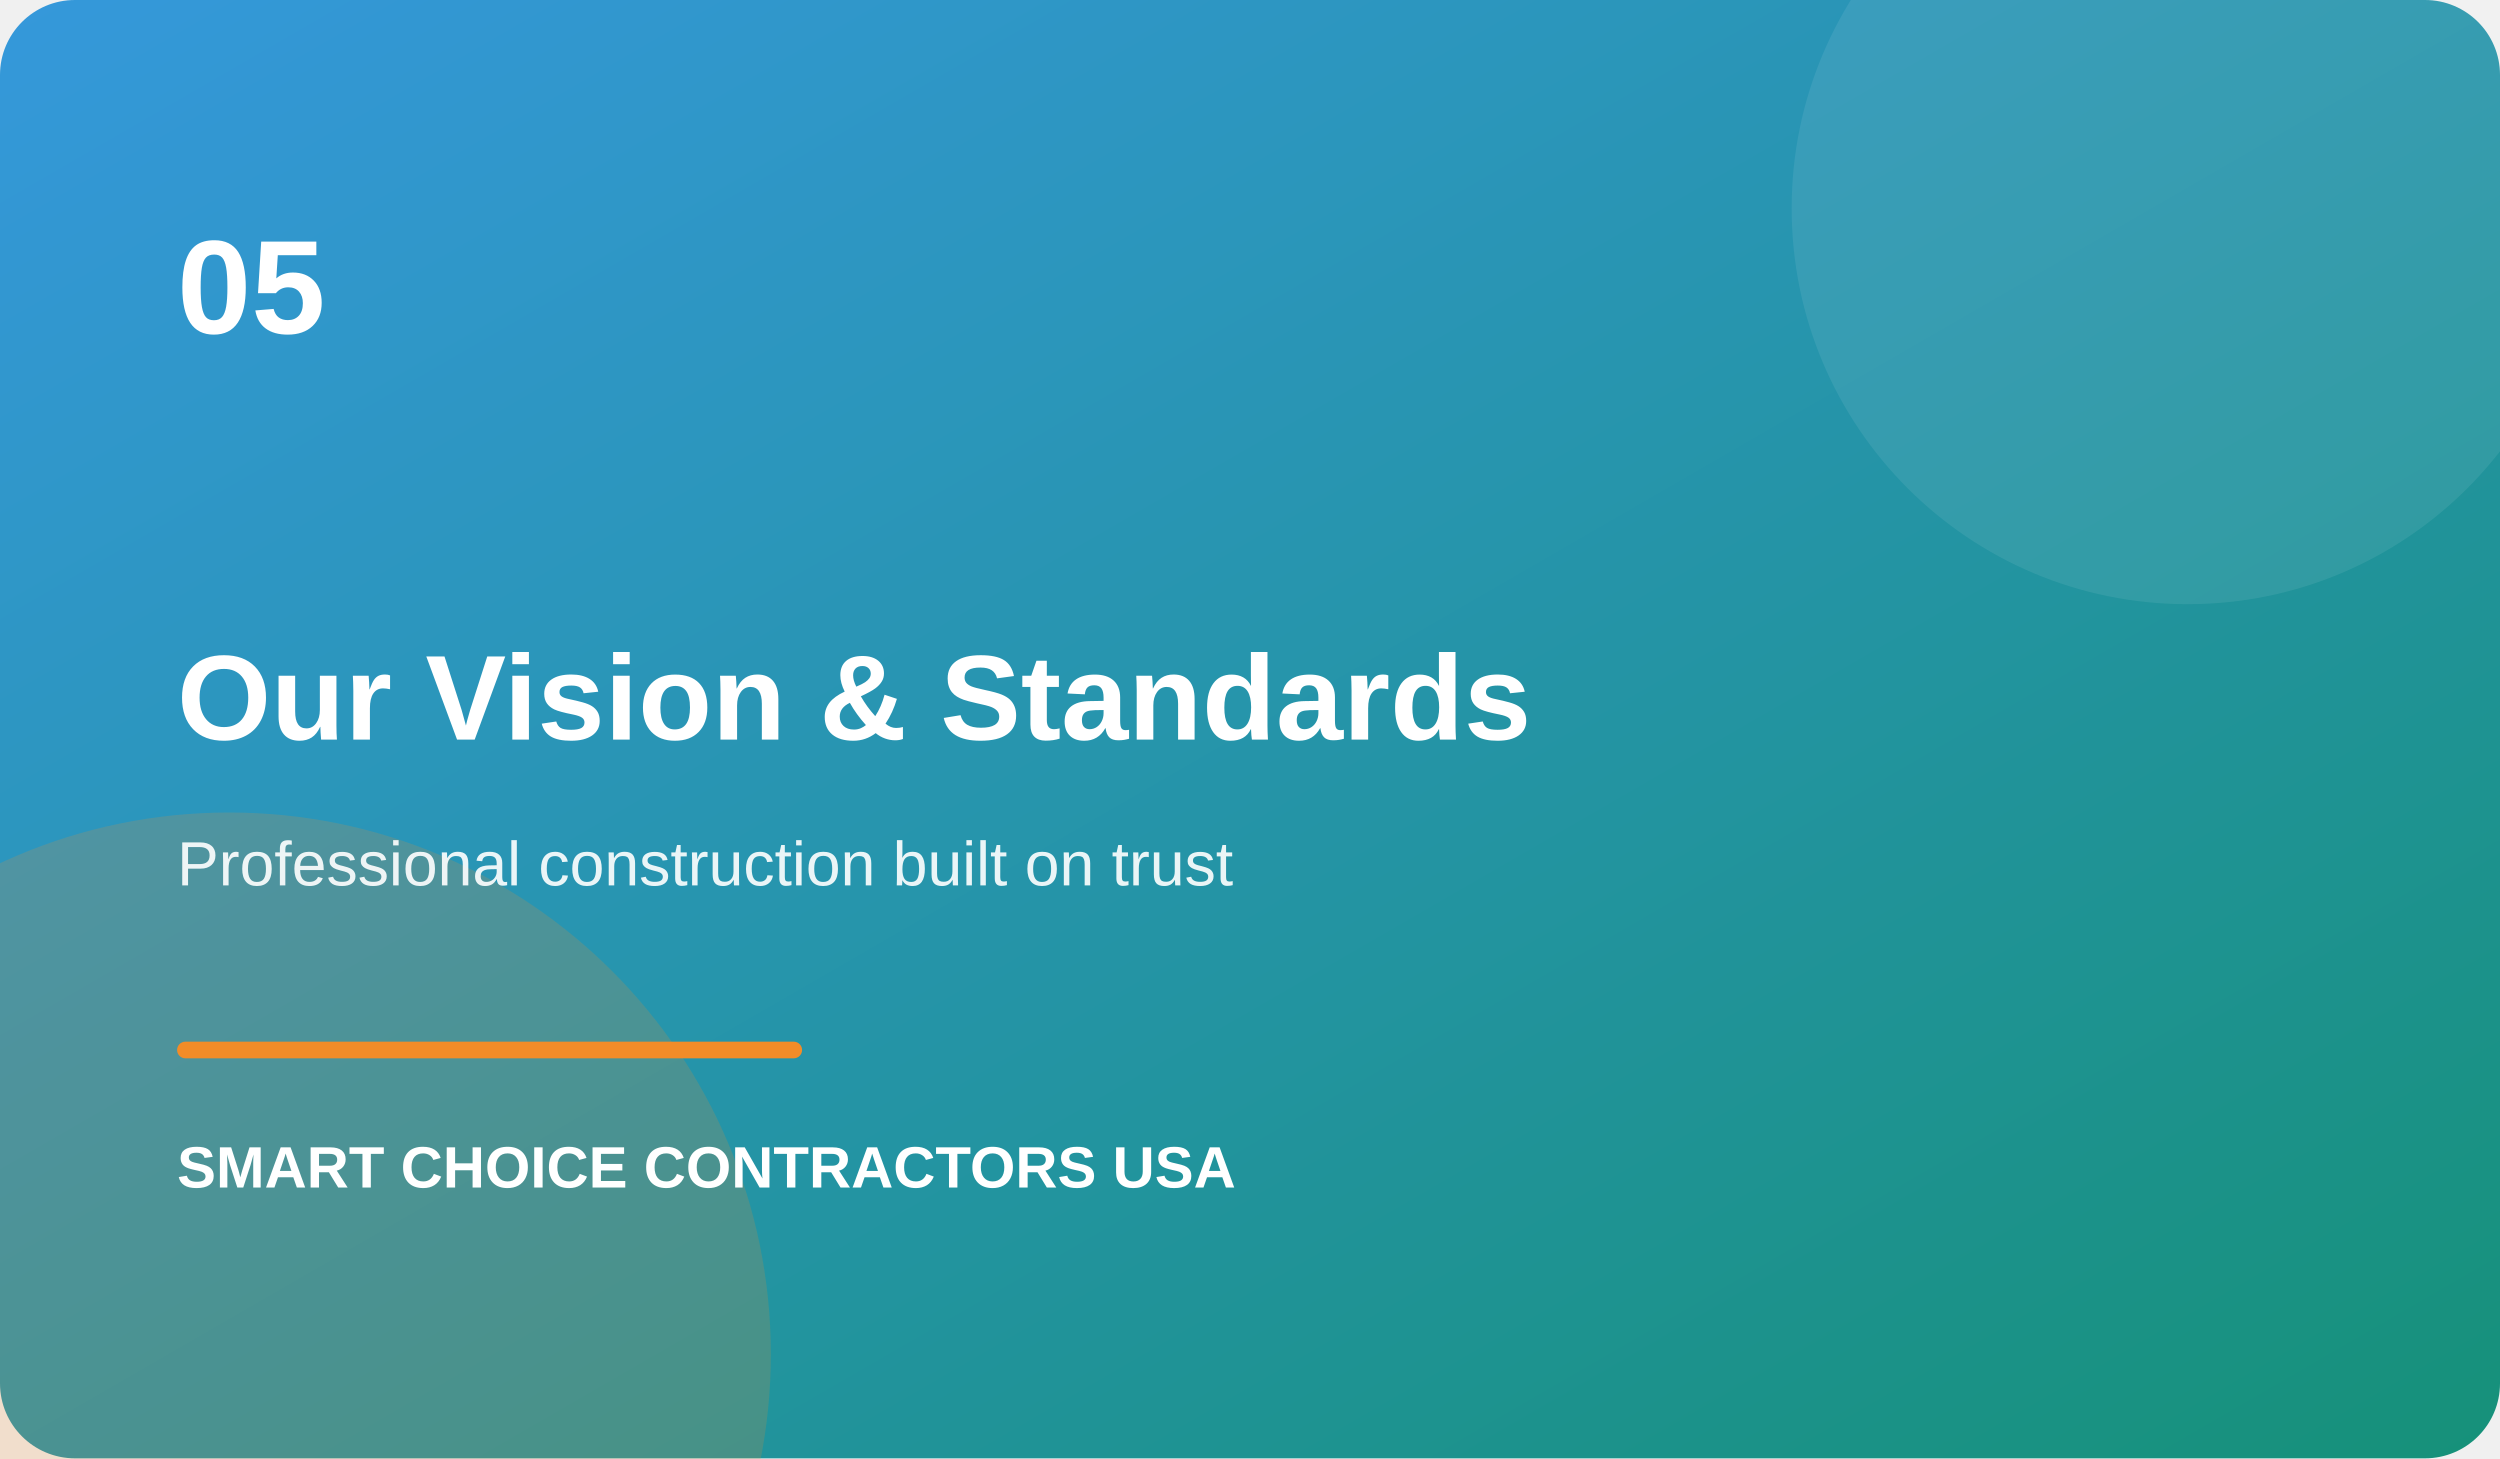
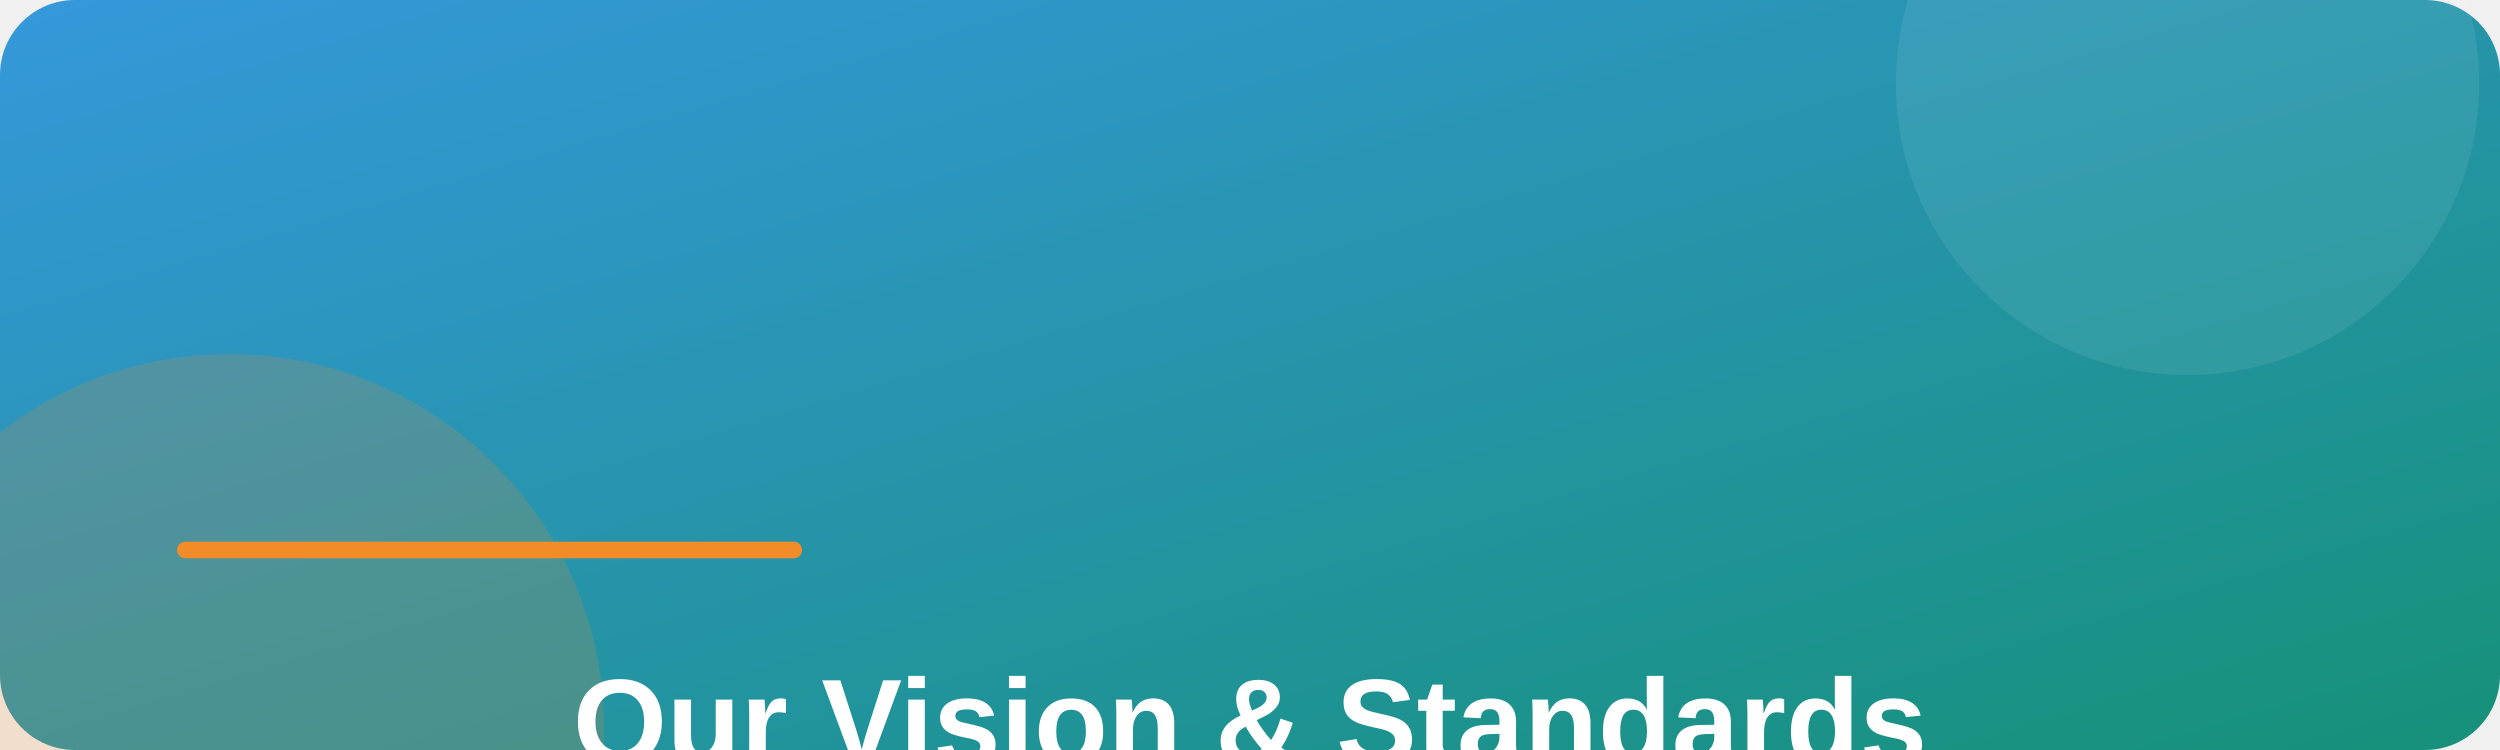
- <svg xmlns="http://www.w3.org/2000/svg" width="1200" height="700" viewBox="0 0 1200 700">
+ <svg xmlns="http://www.w3.org/2000/svg" width="1200" height="360" viewBox="0 0 1200 360">
  <defs>
    <linearGradient id="g" x1="0" y1="0" x2="1" y2="1">
      <stop stop-color="#3598DB" />
      <stop offset="1" stop-color="#169179" />
    </linearGradient>
  </defs>
-   <rect width="1200" height="700" rx="36" fill="url(#g)" />
-   <circle cx="1050" cy="100" r="190" fill="#fff" opacity=".08" />
-   <circle cx="110" cy="650" r="260" fill="#F28C28" opacity=".18" />
-   <text x="85" y="160" font-family="Arial,sans-serif" font-size="64" fill="#fff" font-weight="700">05</text>
-   <text x="85" y="355" font-family="Arial,sans-serif" font-size="58" fill="#fff" font-weight="800">Our Vision &amp; Standards</text>
-   <text x="85" y="425" font-family="Arial,sans-serif" font-size="30" fill="#fff" opacity=".9">Professional construction built on trust</text>
-   <rect x="85" y="500" width="300" height="8" rx="4" fill="#F28C28" />
-   <text x="85" y="570" font-family="Arial,sans-serif" font-size="28" fill="#fff" font-weight="700">SMART CHOICE CONTRACTORS USA</text>
+   <rect width="1200" height="360" rx="36" fill="url(#g)" />
+   <circle cx="1050" cy="40" r="140" fill="#fff" opacity=".08" />
+   <circle cx="110" cy="350" r="180" fill="#F28C28" opacity=".18" />
+   <rect x="85" y="260" width="300" height="8" rx="4" fill="#F28C28" />
+   <text x="600" y="350" text-anchor="middle" dominant-baseline="middle" font-family="Arial,sans-serif" font-size="58" fill="#fff" font-weight="800">Our Vision &amp; Standards</text>
</svg>
